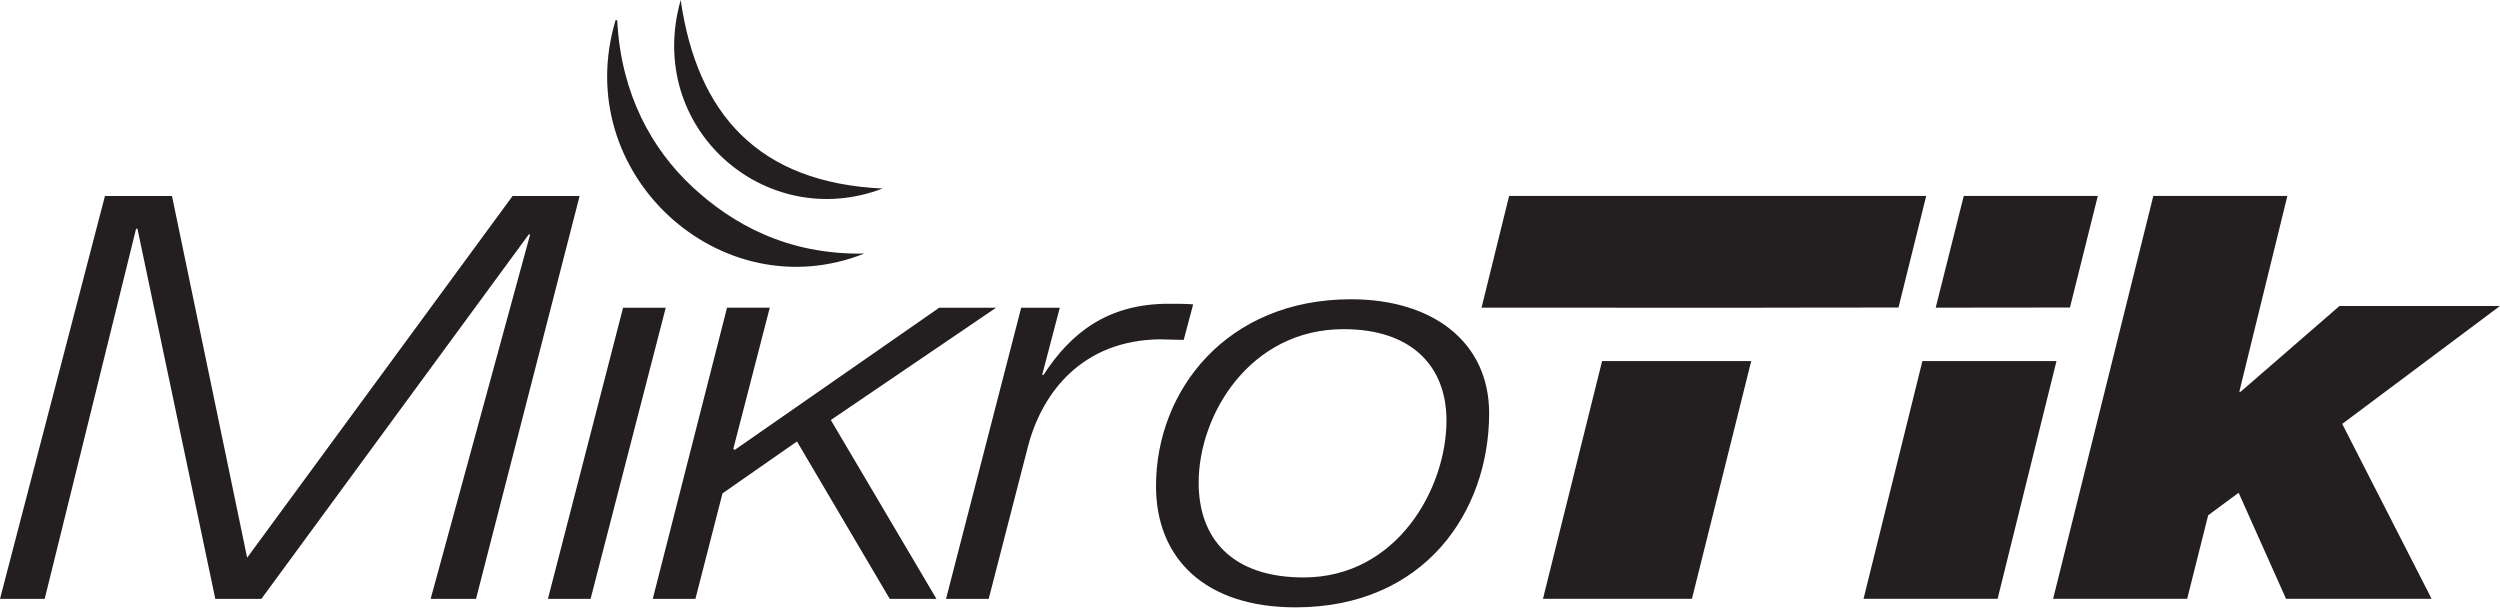
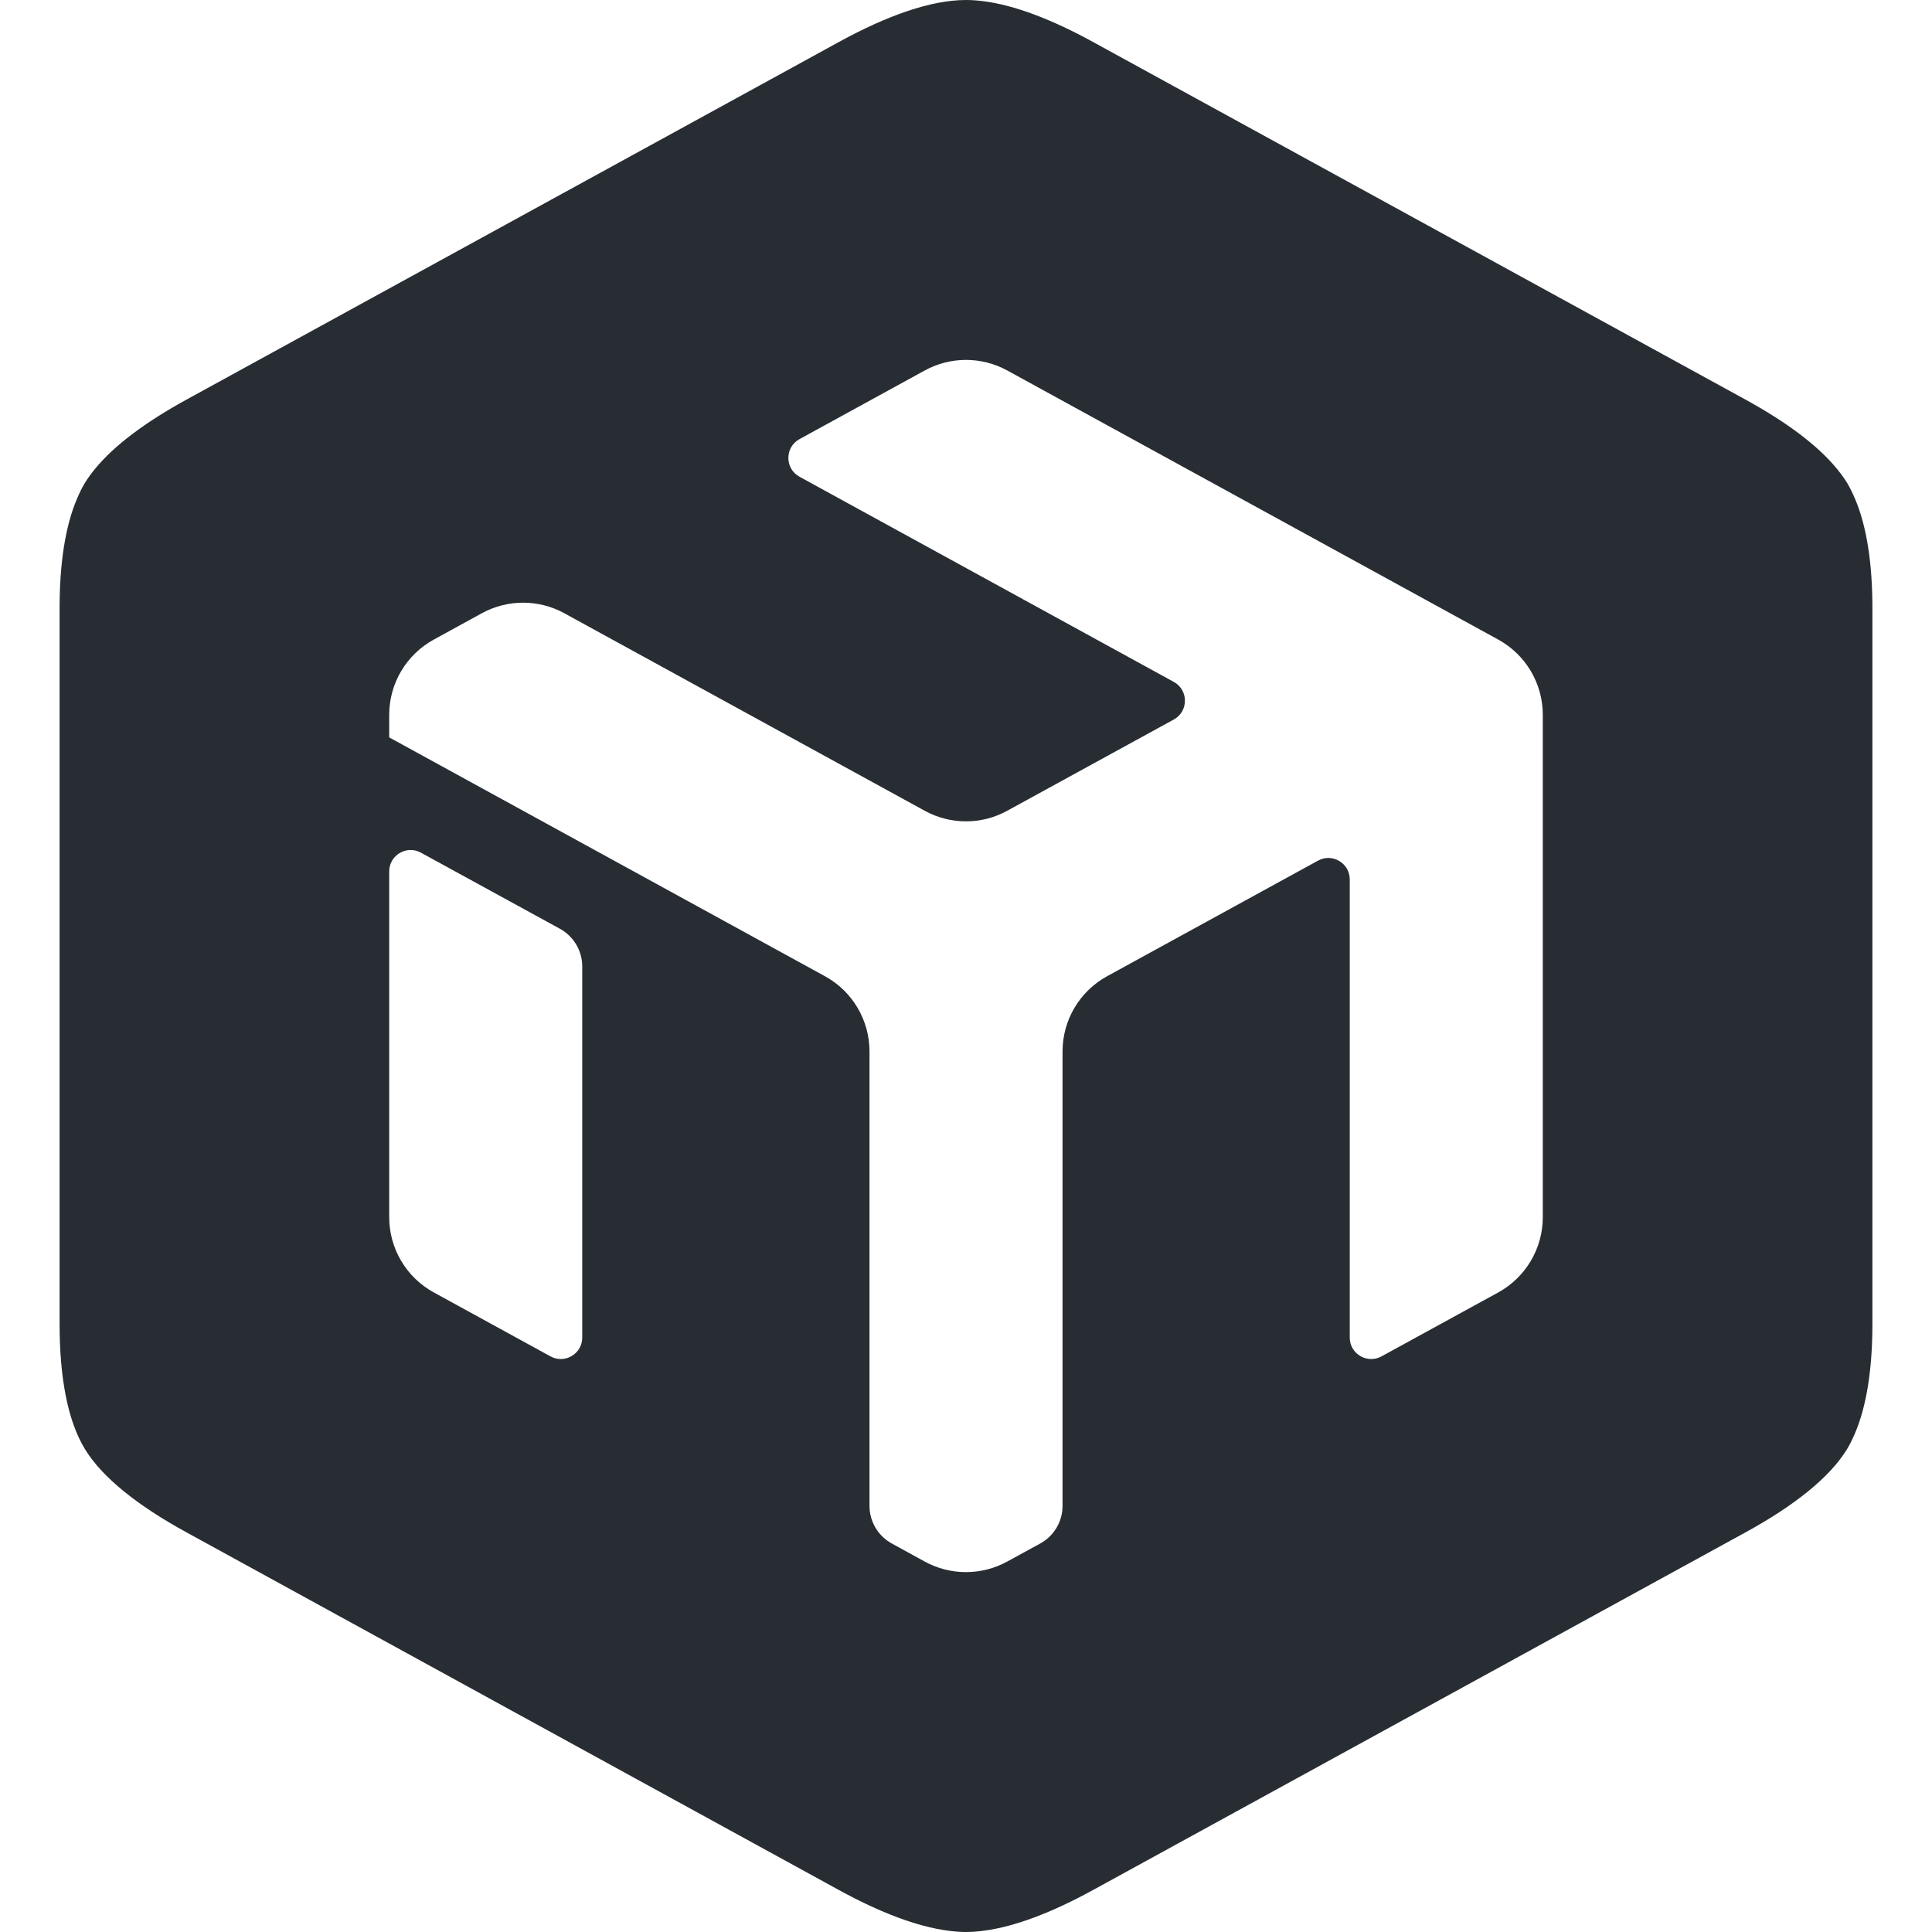
- <svg xmlns="http://www.w3.org/2000/svg" viewBox="0 0 810.531 196.911">
-   <defs>
-     <clipPath id="a">
-       <path d="M0 147.683h607.898V0H0z" />
+ <svg xmlns="http://www.w3.org/2000/svg" version="1.1" id="svg2" viewBox="0 0 59.528 59.528">
+   <defs id="defs6">
+     <clipPath clipPathUnits="userSpaceOnUse" id="clipPath18">
+       <path d="M 0,173.126 H 356.278 V 0 H 0 Z" id="path16" />
    </clipPath>
  </defs>
-   <path d="M166.182 63.547L80.129 180.813 55.759 63.547H34.027L0 194.167h14.49L44.123 74.158h.44l25.244 120.01h14.931l86.71-118.18h.44l-32.269 118.18h14.71l33.588-130.62zM202.01 99.77l-24.368 94.397h13.83L215.84 99.77zM235.715 99.751l-24.086 94.416h13.831l8.781-34.21 24.147-16.831 30.076 51.041h15.148l-34.247-57.993 53.566-36.404h-18.44l-66.299 46.101-.439-.366L249.57 99.75z" fill="#231f20" />
-   <g clip-path="url(#a)" transform="matrix(1.33333 0 0 -1.33333 0 196.91)">
-     <path d="M248.311 72.856L230.036 2.058h10.373l9.55 37.046c3.456 13.309 13.335 25.794 31.94 26.068 1.976 0 3.952-.137 5.928-.137l2.305 8.644c-1.812.138-3.787.138-5.598.138-15.148.137-24.203-7.135-30.789-17.29h-.33l4.281 16.329zM351.726 45.415c0-16.465-12.02-38.142-34.74-38.142-17.288 0-25.52 9.329-25.52 23.049 0 16.601 12.513 37.32 35.235 37.32 16.628 0 25.025-9.056 25.025-22.227m10.373 1.783c0 17.425-13.83 27.716-33.588 27.716-30.295 0-47.418-22.228-47.418-45.415C281.093 11.8 293.113 0 315.01 0c31.448 0 47.09 23.325 47.09 47.198M461.635 72.905l6.742 27.133H366.956l-6.702-27.169h32.536l-.002-.008h36.273l.003.008zM389.563 59.89L375.188 2.076h36.224l14.41 57.793.006.025h-36.264zM503.33 72.905l6.775 27.133h-32.6l-6.821-27.169zm-35.876-13.02l-14.316-57.81h32.599l14.317 57.81zM523.6 100.038L499.233 2.074h32.6l5.104 20.307 7.41 5.487 11.525-25.794h35.398l-21.733 42.534L607.9 73.283h-39.021L544.84 52.43h-.33l11.69 47.61zM165.518 147.683c3.984-27.659 18.832-44.453 49.086-45.84-28.507-10.899-57.895 14.738-49.087 45.84" fill="#231f20" fill-rule="evenodd" />
-     <path d="M149.697 142.815c.345.074.382-.158.405-.406.967-17.642 8.408-31.013 18.256-40.162 9.726-9.036 23.09-16.55 41.783-16.226-34.958-13.924-71.684 19.53-60.444 56.794" fill="#231f20" fill-rule="evenodd" />
+   <g id="g10" transform="matrix(1.333333,0,0,-1.333333,-142.9141,177.0368)">
+     <g id="g12">
+       <g id="g14" clip-path="url(#clipPath18)">
+         <g id="g20" transform="translate(142.8376,104.6506)">
+           <path d="m 0,0 c 0,-0.724 -0.395,-1.391 -1.03,-1.74 l -2.697,-1.477 c -0.33,-0.181 -0.734,0.058 -0.734,0.434 V 7.804 c 0,0.377 -0.403,0.616 -0.733,0.435 l -4.874,-2.671 c -0.635,-0.348 -1.03,-1.014 -1.03,-1.739 V -6.672 c 0,-0.362 -0.197,-0.695 -0.515,-0.869 l -0.765,-0.418 c -0.593,-0.325 -1.312,-0.325 -1.906,10e-4 l -0.76,0.417 c -0.317,0.174 -0.515,0.507 -0.515,0.869 V 3.829 c 0,0.724 -0.394,1.391 -1.03,1.739 l -10.069,5.519 v 0.522 c 0,0.724 0.395,1.39 1.03,1.738 l 1.111,0.609 c 0.594,0.325 1.312,0.325 1.905,0 l 8.33,-4.565 c 0.594,-0.326 1.312,-0.326 1.905,0 l 3.85,2.109 c 0.343,0.188 0.343,0.681 0,0.869 l -8.649,4.741 c -0.344,0.188 -0.344,0.682 0,0.87 l 2.894,1.586 c 0.593,0.325 1.312,0.325 1.906,0 L -1.031,13.348 C -0.395,13 0,12.333 0,11.608 Z m -22.197,-2.782 c 0,-0.377 -0.404,-0.616 -0.734,-0.435 l -2.697,1.478 c -0.636,0.348 -1.03,1.015 -1.03,1.739 v 7.989 c 0,0.376 0.403,0.615 0.733,0.434 l 3.213,-1.759 c 0.317,-0.175 0.515,-0.508 0.515,-0.87 z M 7.209,16.615 c -0.054,0.125 -0.111,0.244 -0.176,0.351 -0.065,0.106 -0.142,0.213 -0.229,0.319 -0.45,0.553 -1.183,1.094 -2.12,1.608 l -7.54,4.133 -7.541,4.133 c -0.937,0.514 -1.797,0.846 -2.526,0.94 -0.14,0.018 -0.276,0.028 -0.406,0.028 -0.806,0 -1.815,-0.356 -2.933,-0.968 l -7.54,-4.133 -7.54,-4.133 c -0.937,-0.514 -1.67,-1.055 -2.12,-1.608 -0.087,-0.106 -0.164,-0.213 -0.229,-0.319 -0.065,-0.107 -0.123,-0.226 -0.176,-0.351 -0.279,-0.646 -0.408,-1.517 -0.408,-2.544 V -2.462 c 0,-1.225 0.181,-2.232 0.584,-2.895 0.403,-0.663 1.231,-1.315 2.349,-1.927 l 7.54,-4.134 7.54,-4.133 c 0.937,-0.513 1.798,-0.845 2.527,-0.939 0.14,-0.018 0.276,-0.029 0.406,-0.029 0.13,0 0.266,0.011 0.406,0.029 0.729,0.094 1.589,0.426 2.526,0.939 l 15.081,8.267 c 1.117,0.612 1.946,1.264 2.349,1.927 0.065,0.107 0.122,0.226 0.176,0.35 0.279,0.647 0.408,1.518 0.408,2.545 v 16.533 c 0,1.027 -0.129,1.898 -0.408,2.544" style="display:inline;fill:#272d33;fill-opacity:1;fill-rule:nonzero;stroke:none" id="path22" />
+         </g>
+       </g>
+     </g>
  </g>
</svg>
